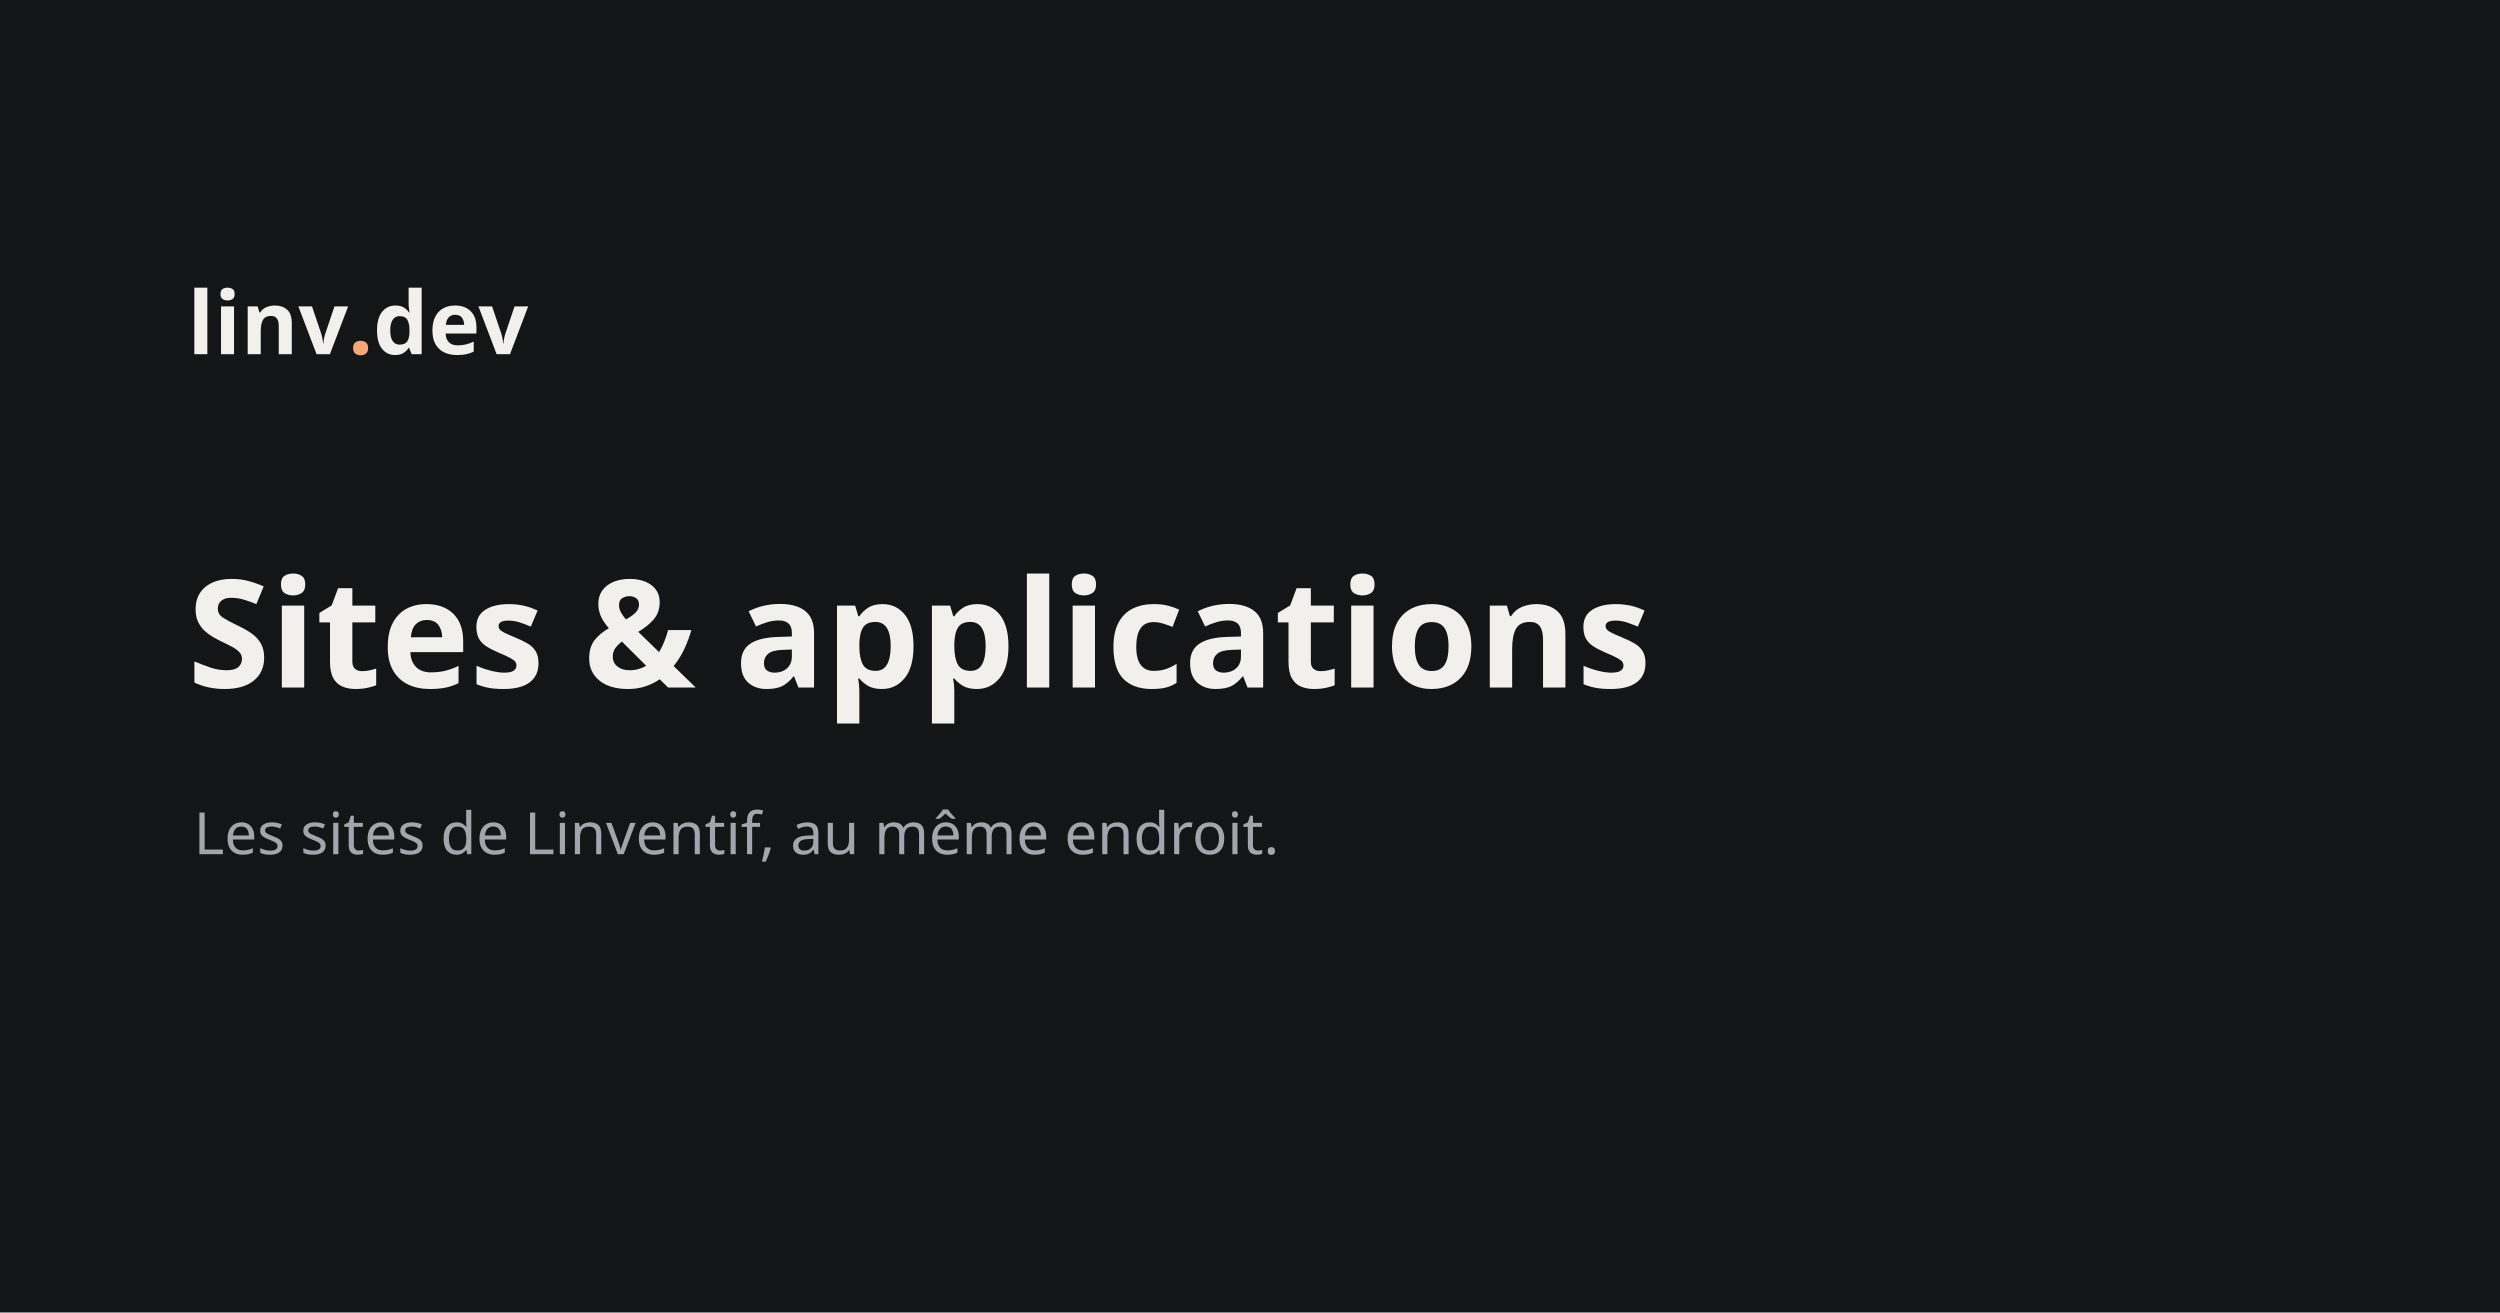
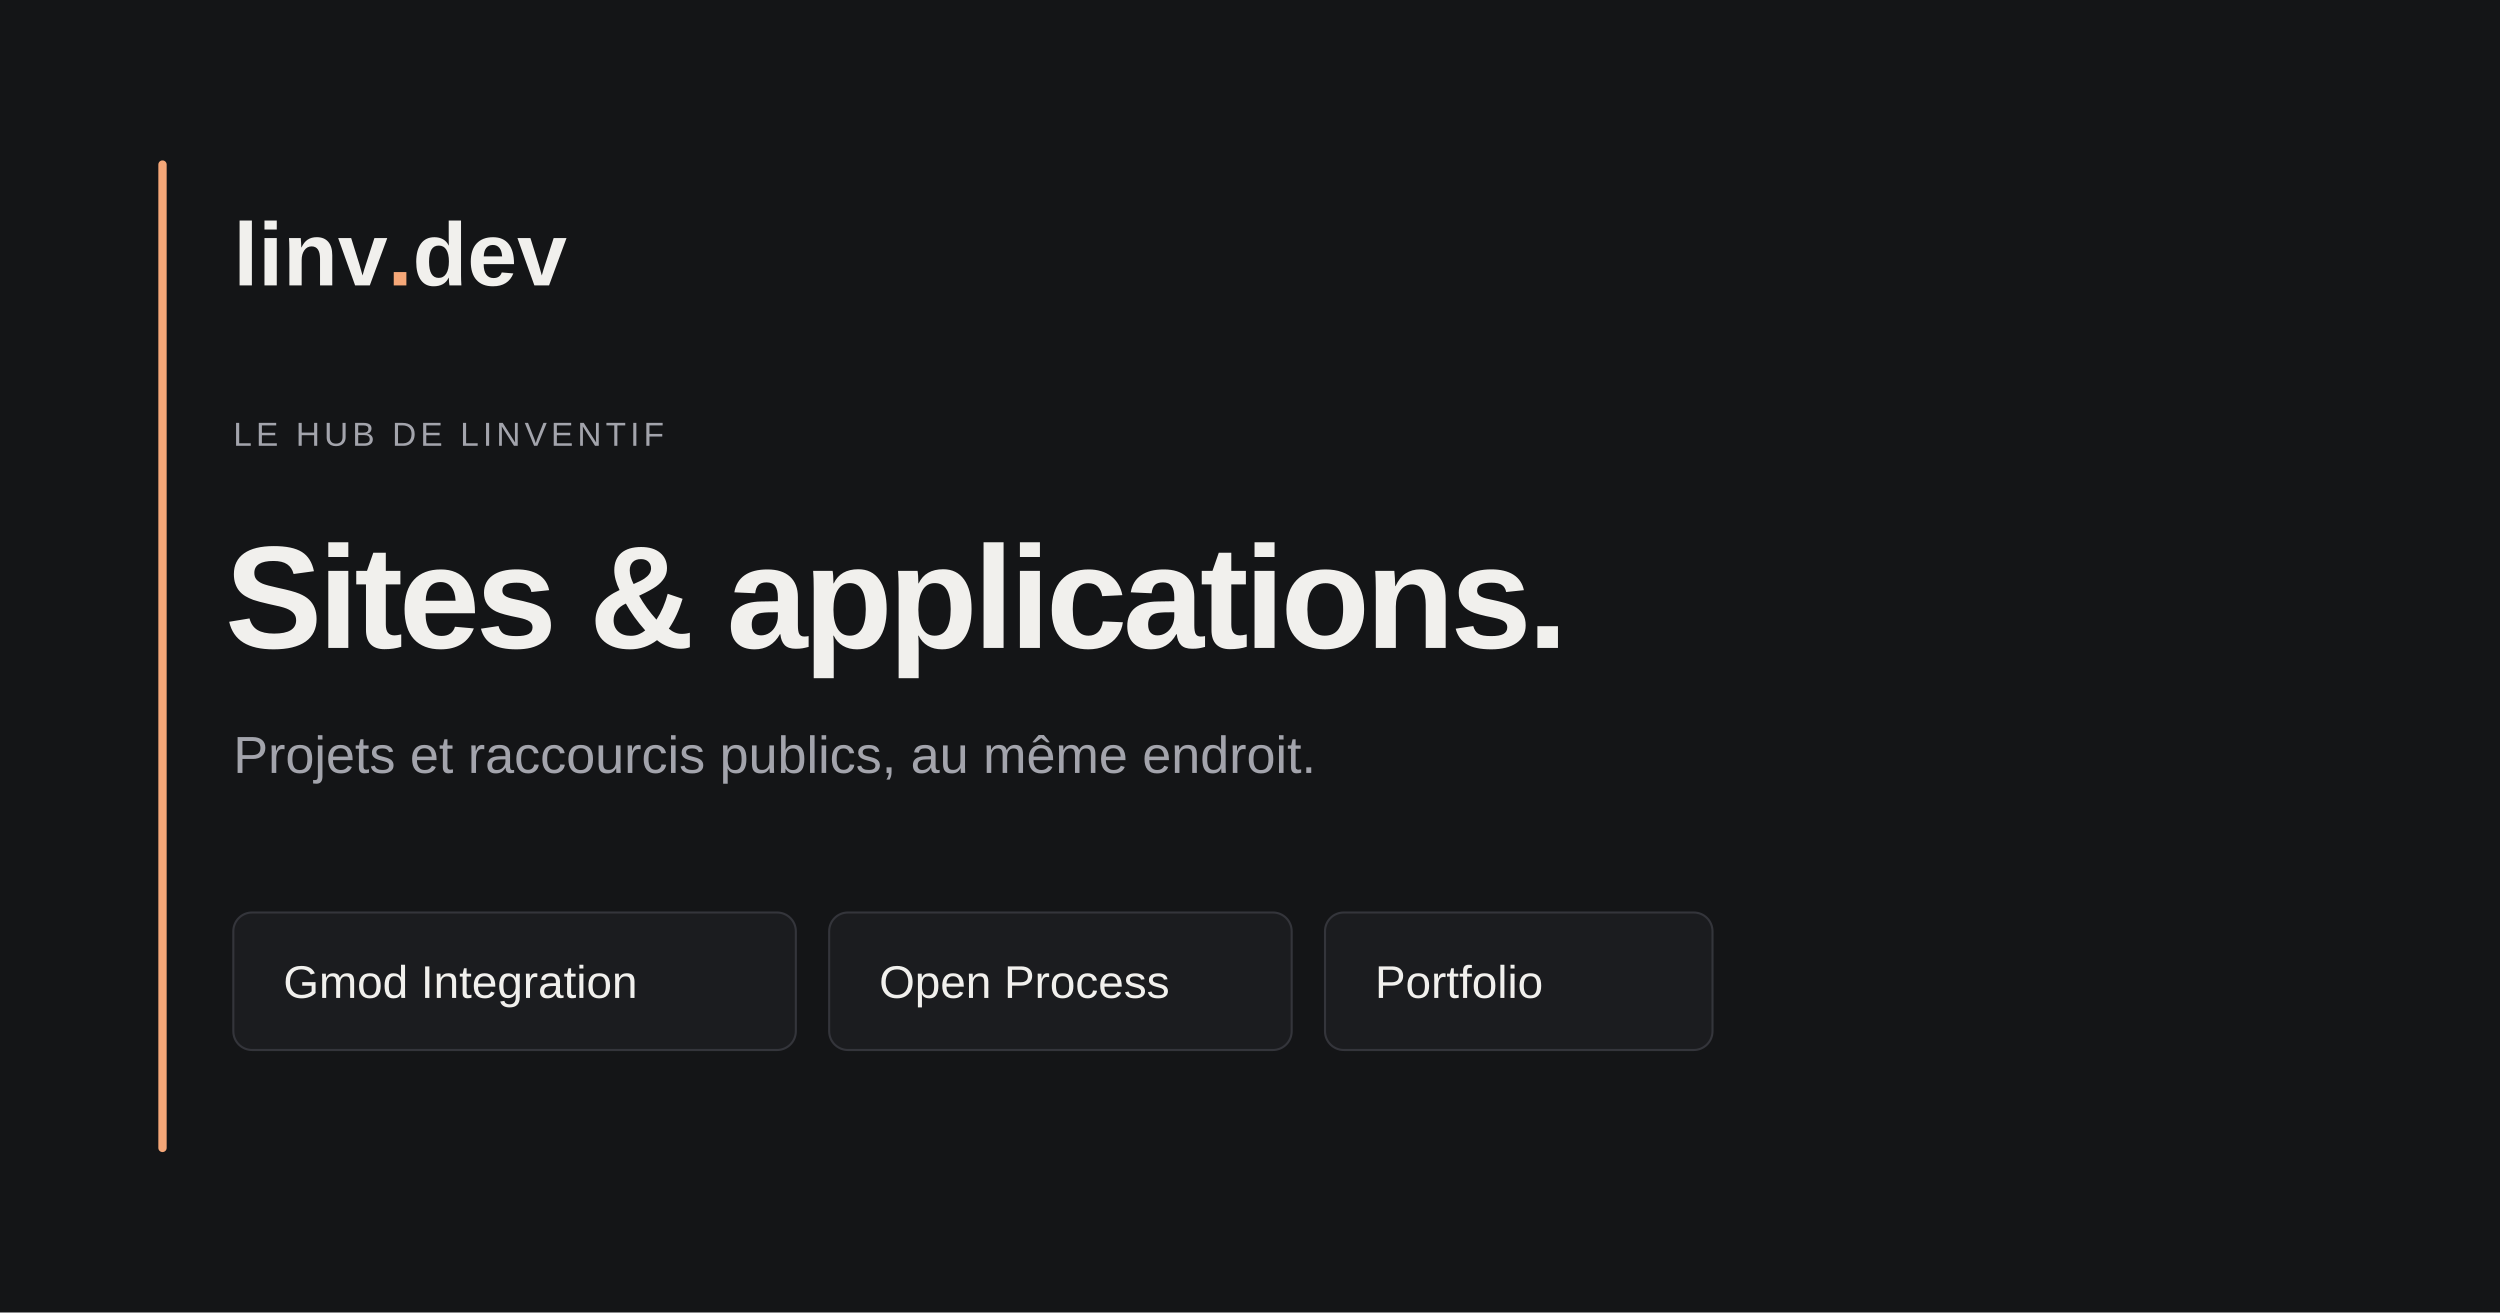
<svg xmlns="http://www.w3.org/2000/svg" width="1200" height="630" viewBox="0 0 1200 630">
  <rect width="1200" height="630" fill="#141517" />
-   <text x="90" y="170" fill="#f1f0ed" font-family="sans-serif" font-size="42" font-weight="700">linv<tspan fill="#f5a778">.</tspan>dev</text>
-   <text x="90" y="330" fill="#f1f0ed" font-family="sans-serif" font-size="72" font-weight="600">Sites &amp; applications</text>
-   <text x="93" y="410" fill="#a3a4ac" font-family="sans-serif" font-size="28">Les sites de Linventif, au même endroit.</text>
+   <rect x="76" y="77" width="4" height="476" rx="2" fill="#f5a778" />
+   <g font-family="Arial, sans-serif">
+     <text x="112" y="137" fill="#f1f0ed" font-size="43" font-weight="700">linv<tspan fill="#f5a778">.</tspan>dev</text>
+     <text x="112" y="214" fill="#a3a4ac" font-size="16" letter-spacing="2">LE HUB DE LINVENTIF</text>
+     <text x="108" y="311" fill="#f1f0ed" font-size="70" font-weight="700" letter-spacing="-2">Sites &amp; applications.</text>
+     <text x="112" y="371" fill="#a3a4ac" font-size="25">Projets et raccourcis publics, au même endroit.</text>
+     <g fill="#1b1c1f" stroke="#34353b">
+       <rect x="112" y="438" width="270" height="66" rx="9" />
+       <rect x="398" y="438" width="222" height="66" rx="9" />
+       <rect x="636" y="438" width="186" height="66" rx="9" />
+     </g>
+     <g fill="#f1f0ed" font-size="22">
+       <text x="136" y="479">Gmod Integration</text>
+       <text x="422" y="479">Open Process</text>
+       <text x="660" y="479">Portfolio</text>
+     </g>
+   </g>
</svg>
